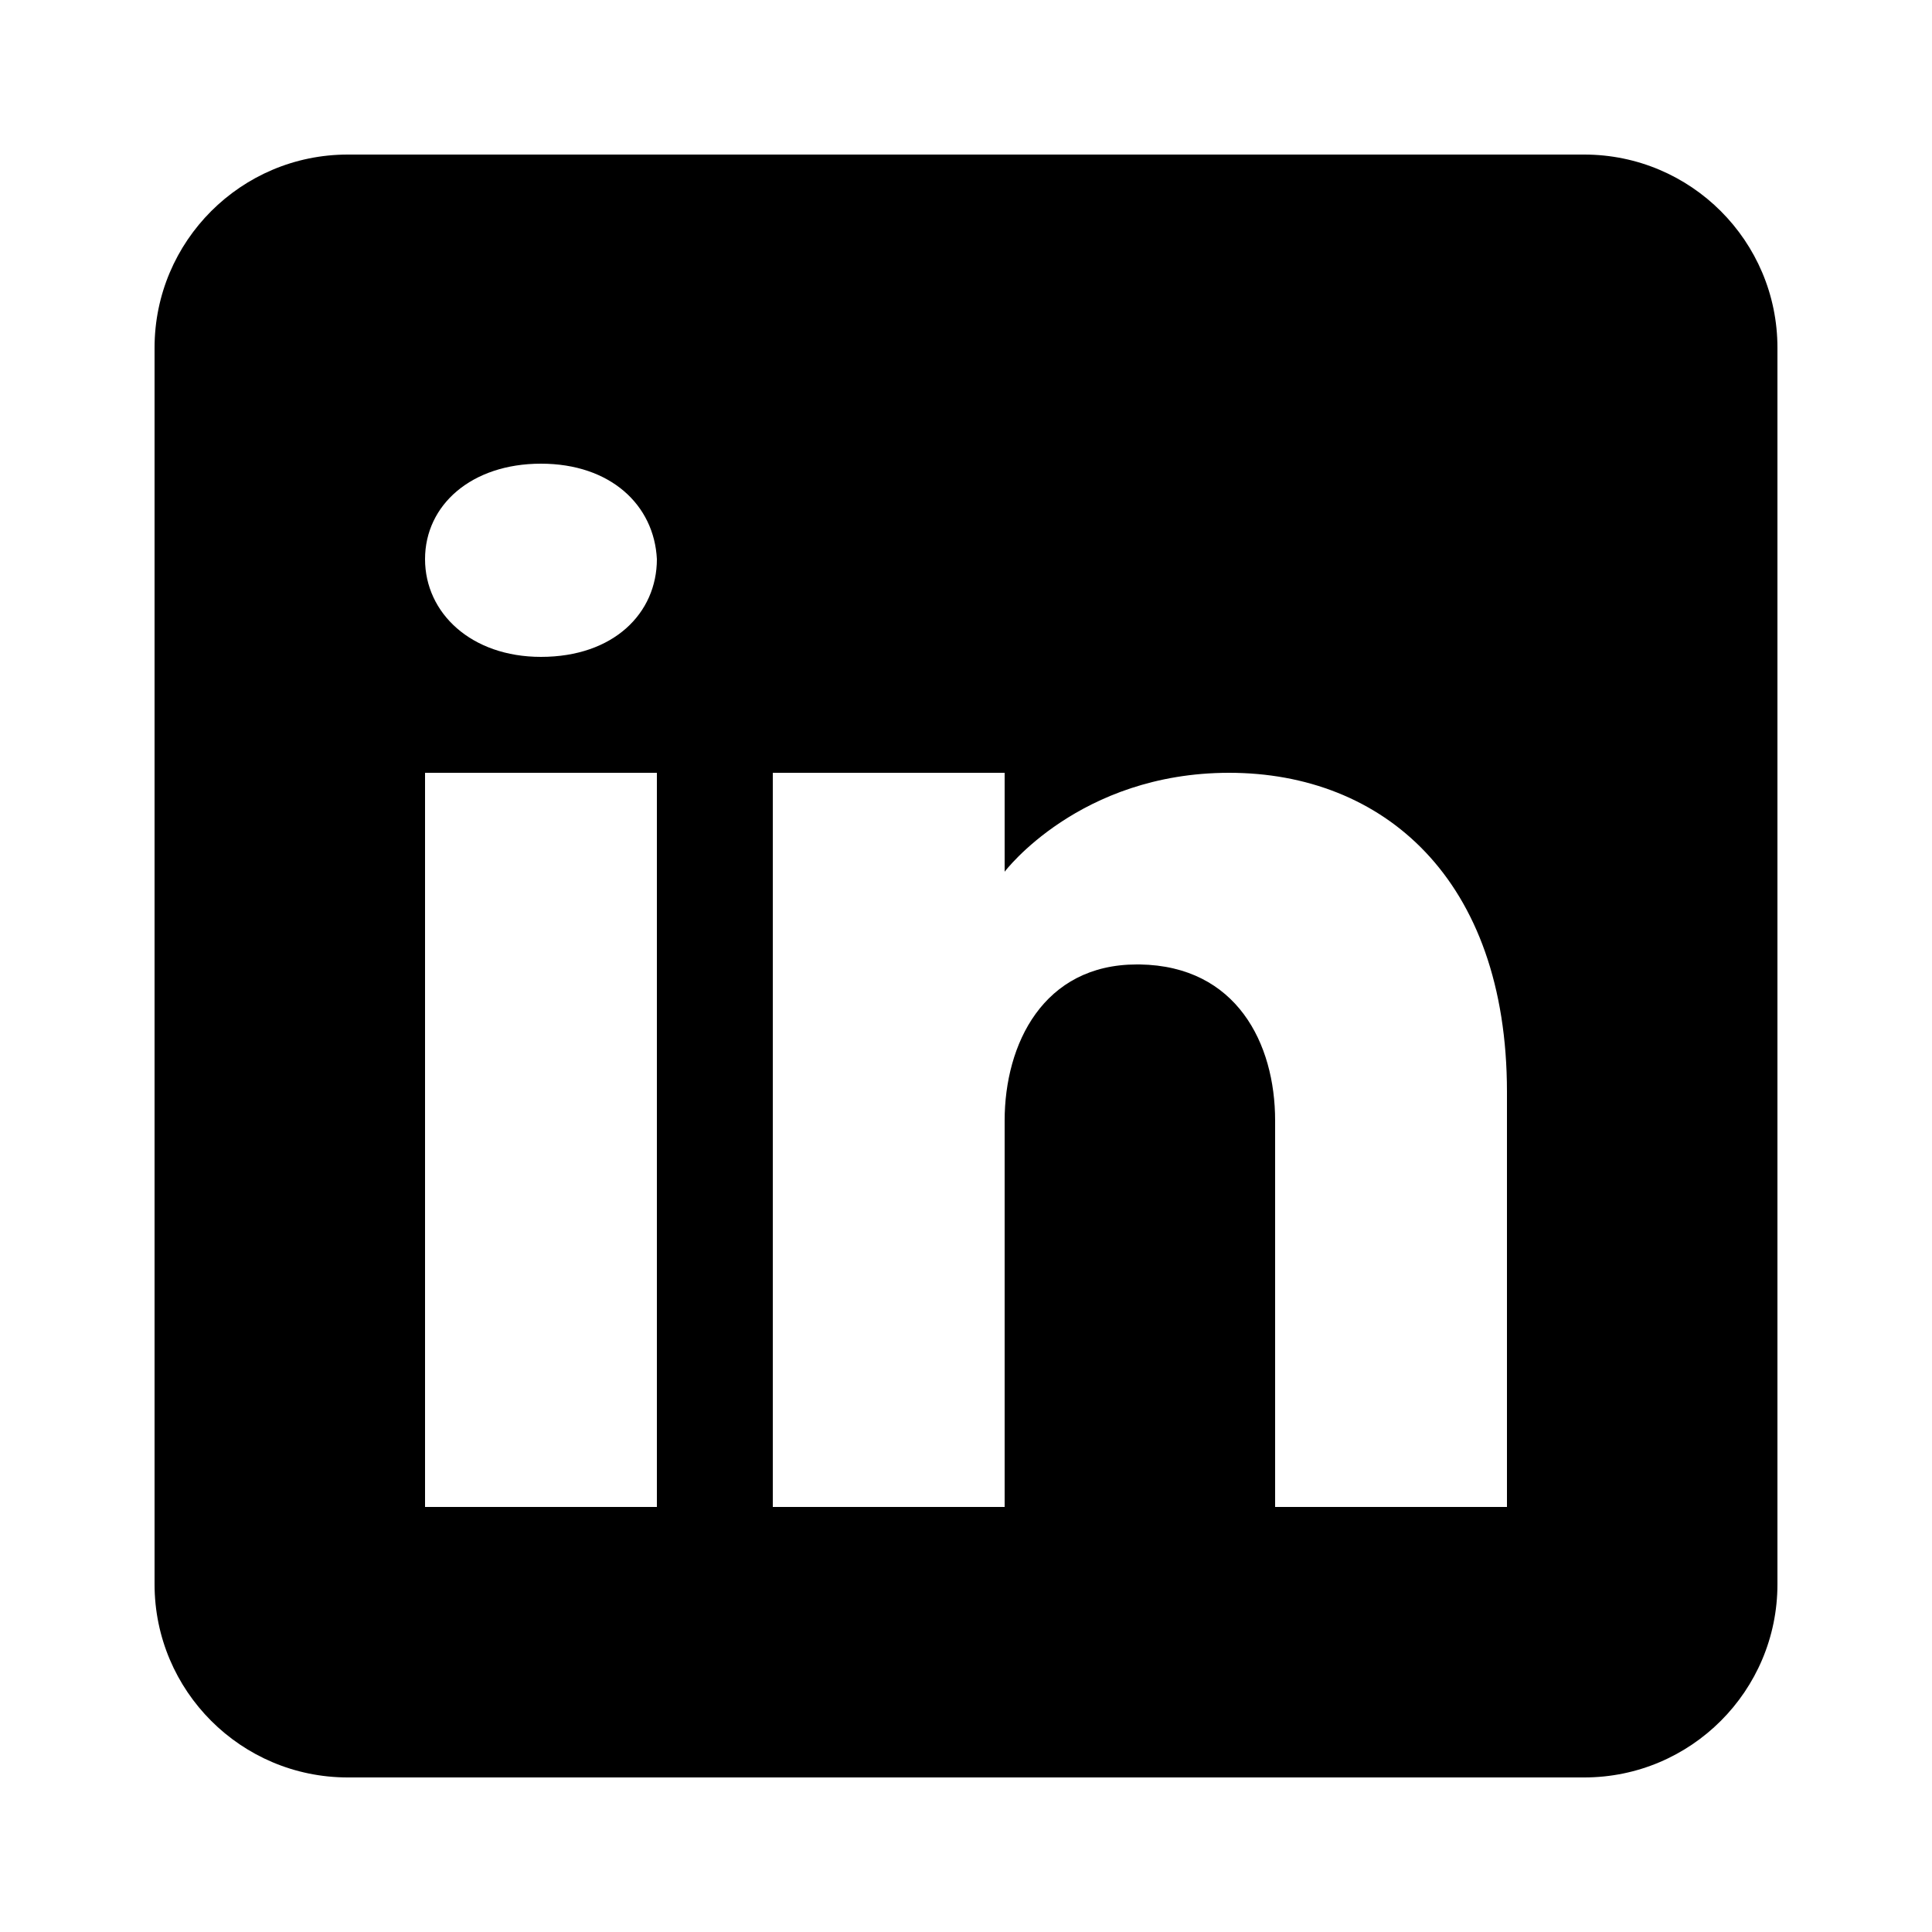
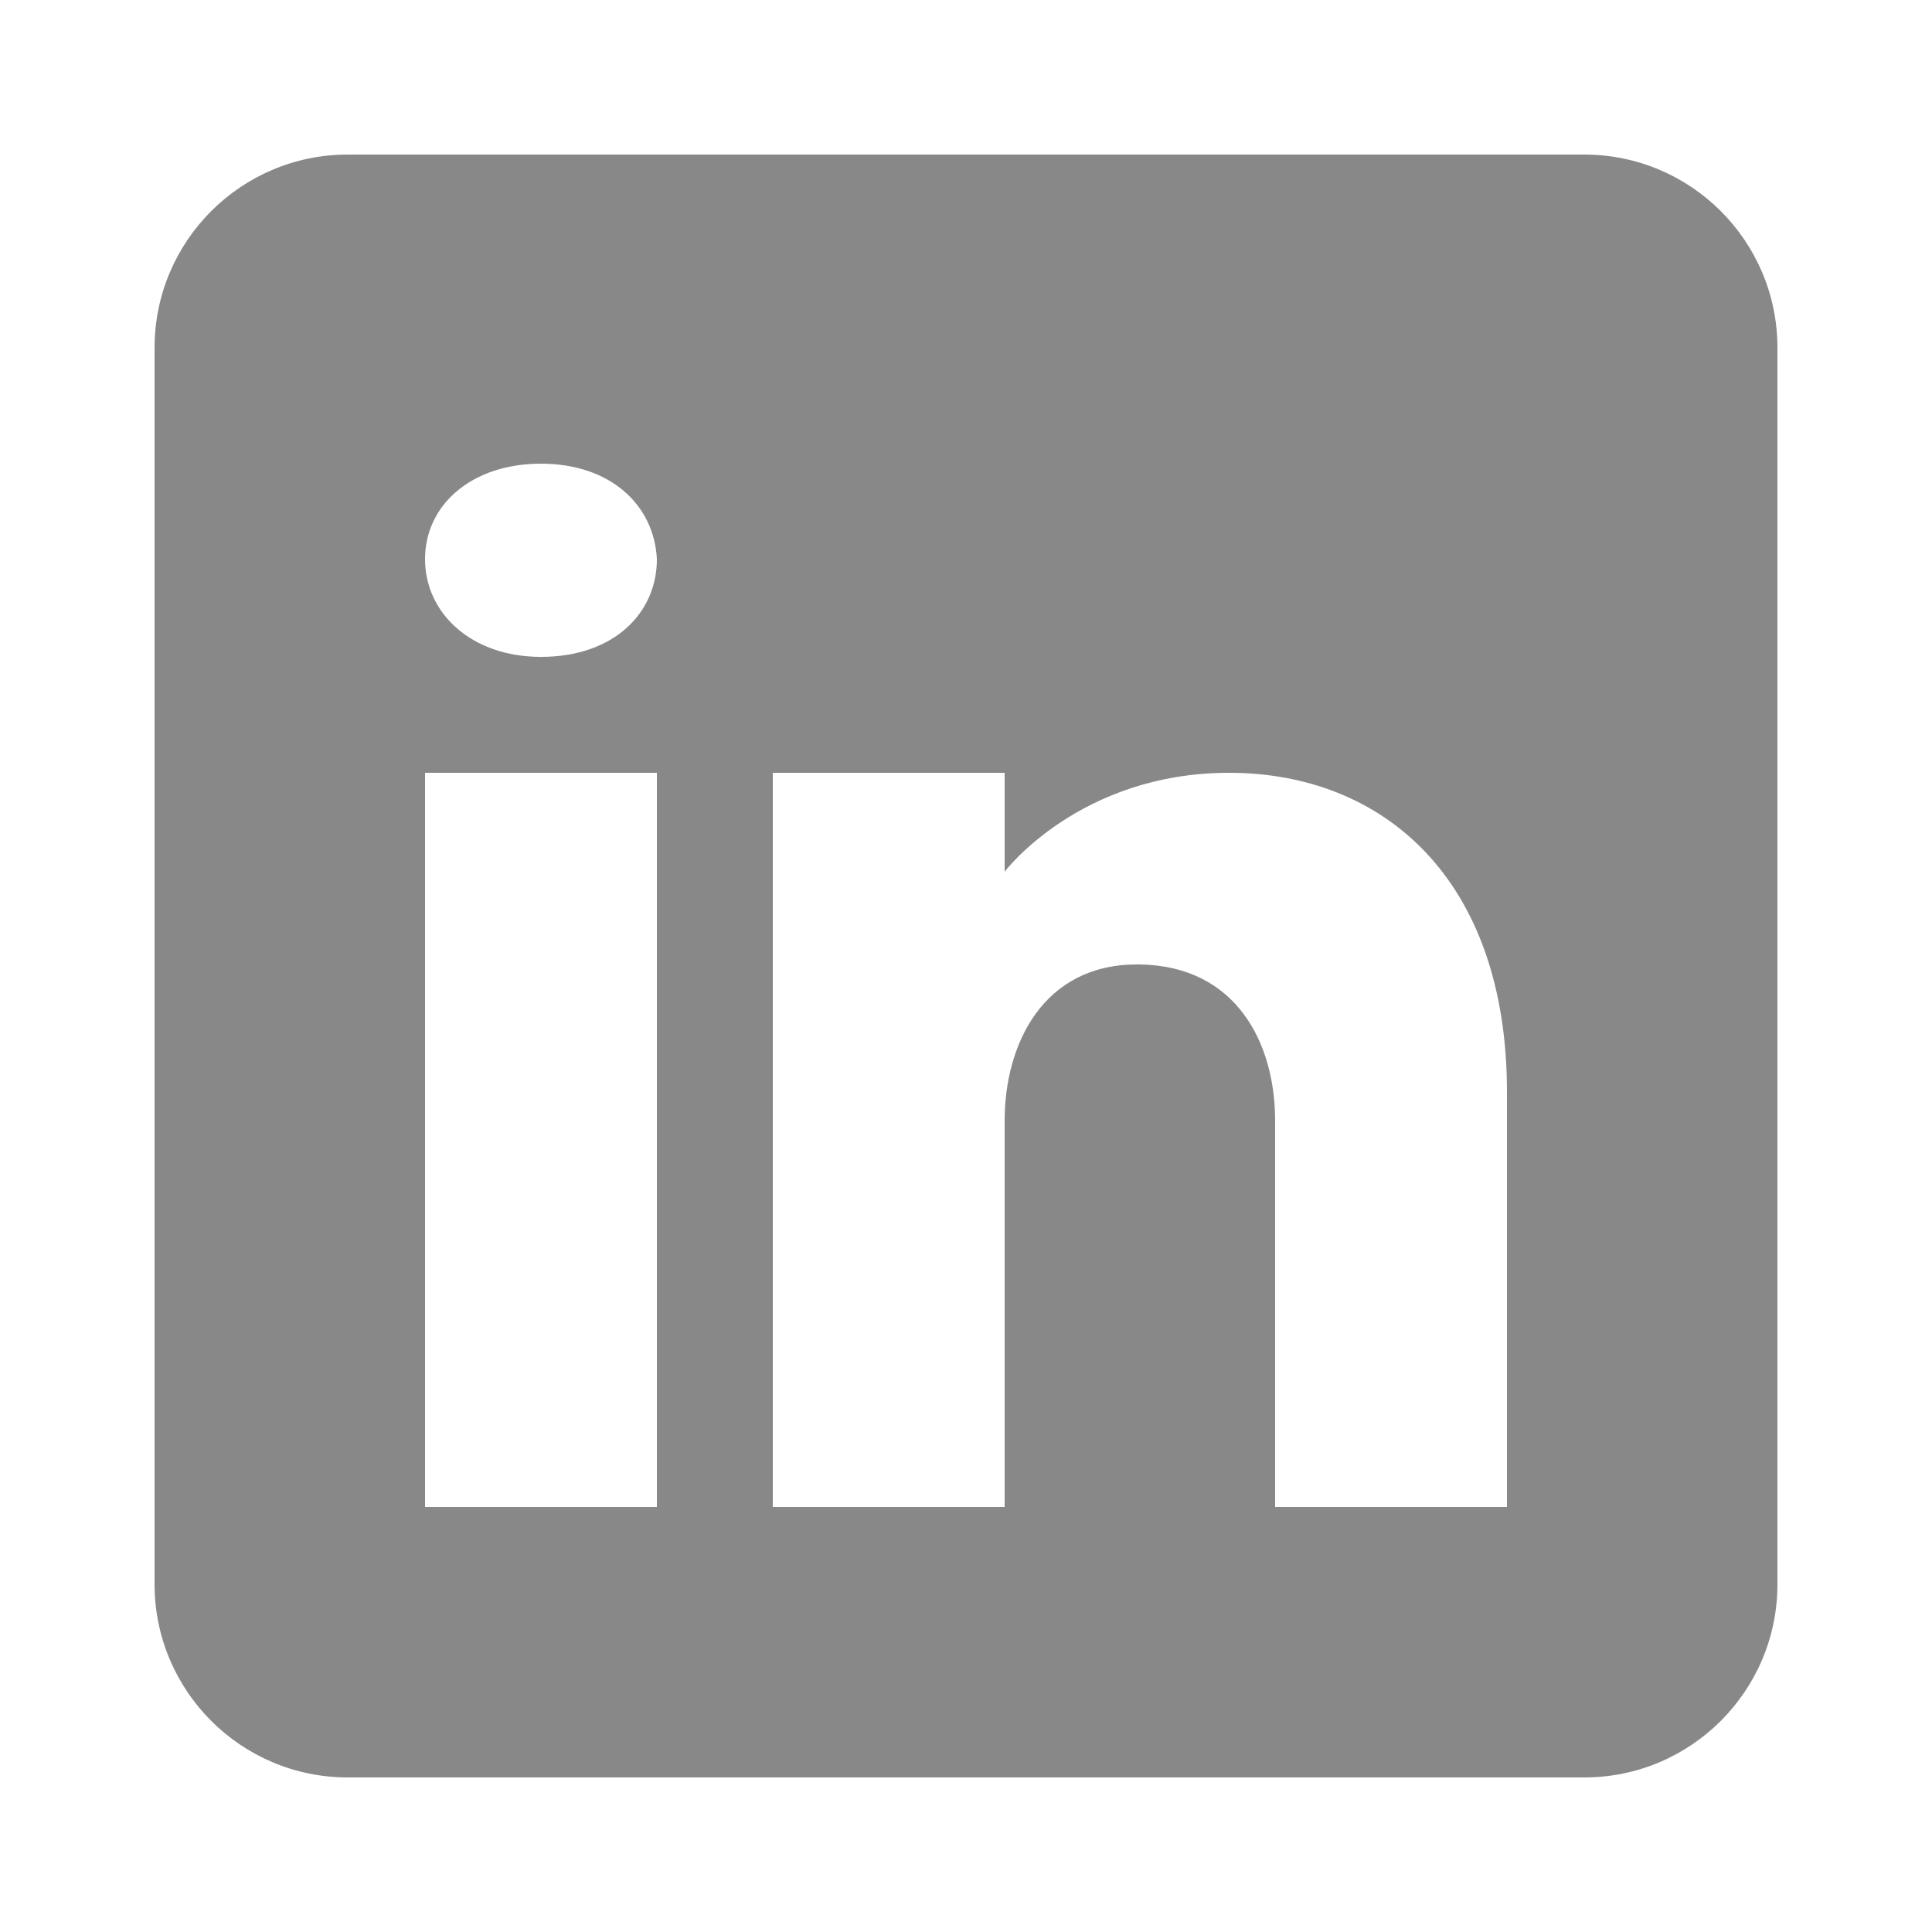
<svg xmlns="http://www.w3.org/2000/svg" viewBox="0 0 50 50" width="50px" height="50px">
-   <path d="M41,4H9C6.24,4,4,6.24,4,9v32c0,2.76,2.24,5,5,5h32c2.76,0,5-2.24,5-5V9C46,6.24,43.76,4,41,4z M17,20v19h-6V20H17z M11,14.47c0-1.4,1.2-2.47,3-2.47s2.93,1.07,3,2.47c0,1.4-1.12,2.53-3,2.53C12.2,17,11,15.87,11,14.47z M39,39h-6c0,0,0-9.26,0-10 c0-2-1-4-3.5-4.04h-0.08C27,24.96,26,27.02,26,29c0,0.91,0,10,0,10h-6V20h6v2.56c0,0,1.93-2.56,5.81-2.56 c3.97,0,7.19,2.73,7.19,8.26V39z" />
+   <path fill="#888888" d="M41,4H9C6.24,4,4,6.24,4,9v32c0,2.76,2.24,5,5,5h32c2.76,0,5-2.24,5-5V9C46,6.24,43.76,4,41,4z M17,20v19h-6V20H17z M11,14.47c0-1.4,1.2-2.47,3-2.47s2.93,1.07,3,2.47c0,1.4-1.12,2.53-3,2.53C12.2,17,11,15.87,11,14.47z M39,39h-6c0,0,0-9.26,0-10 c0-2-1-4-3.5-4.04h-0.08C27,24.96,26,27.02,26,29c0,0.91,0,10,0,10h-6V20h6v2.56c0,0,1.93-2.56,5.81-2.56 c3.97,0,7.19,2.73,7.19,8.26V39z" />
</svg>
